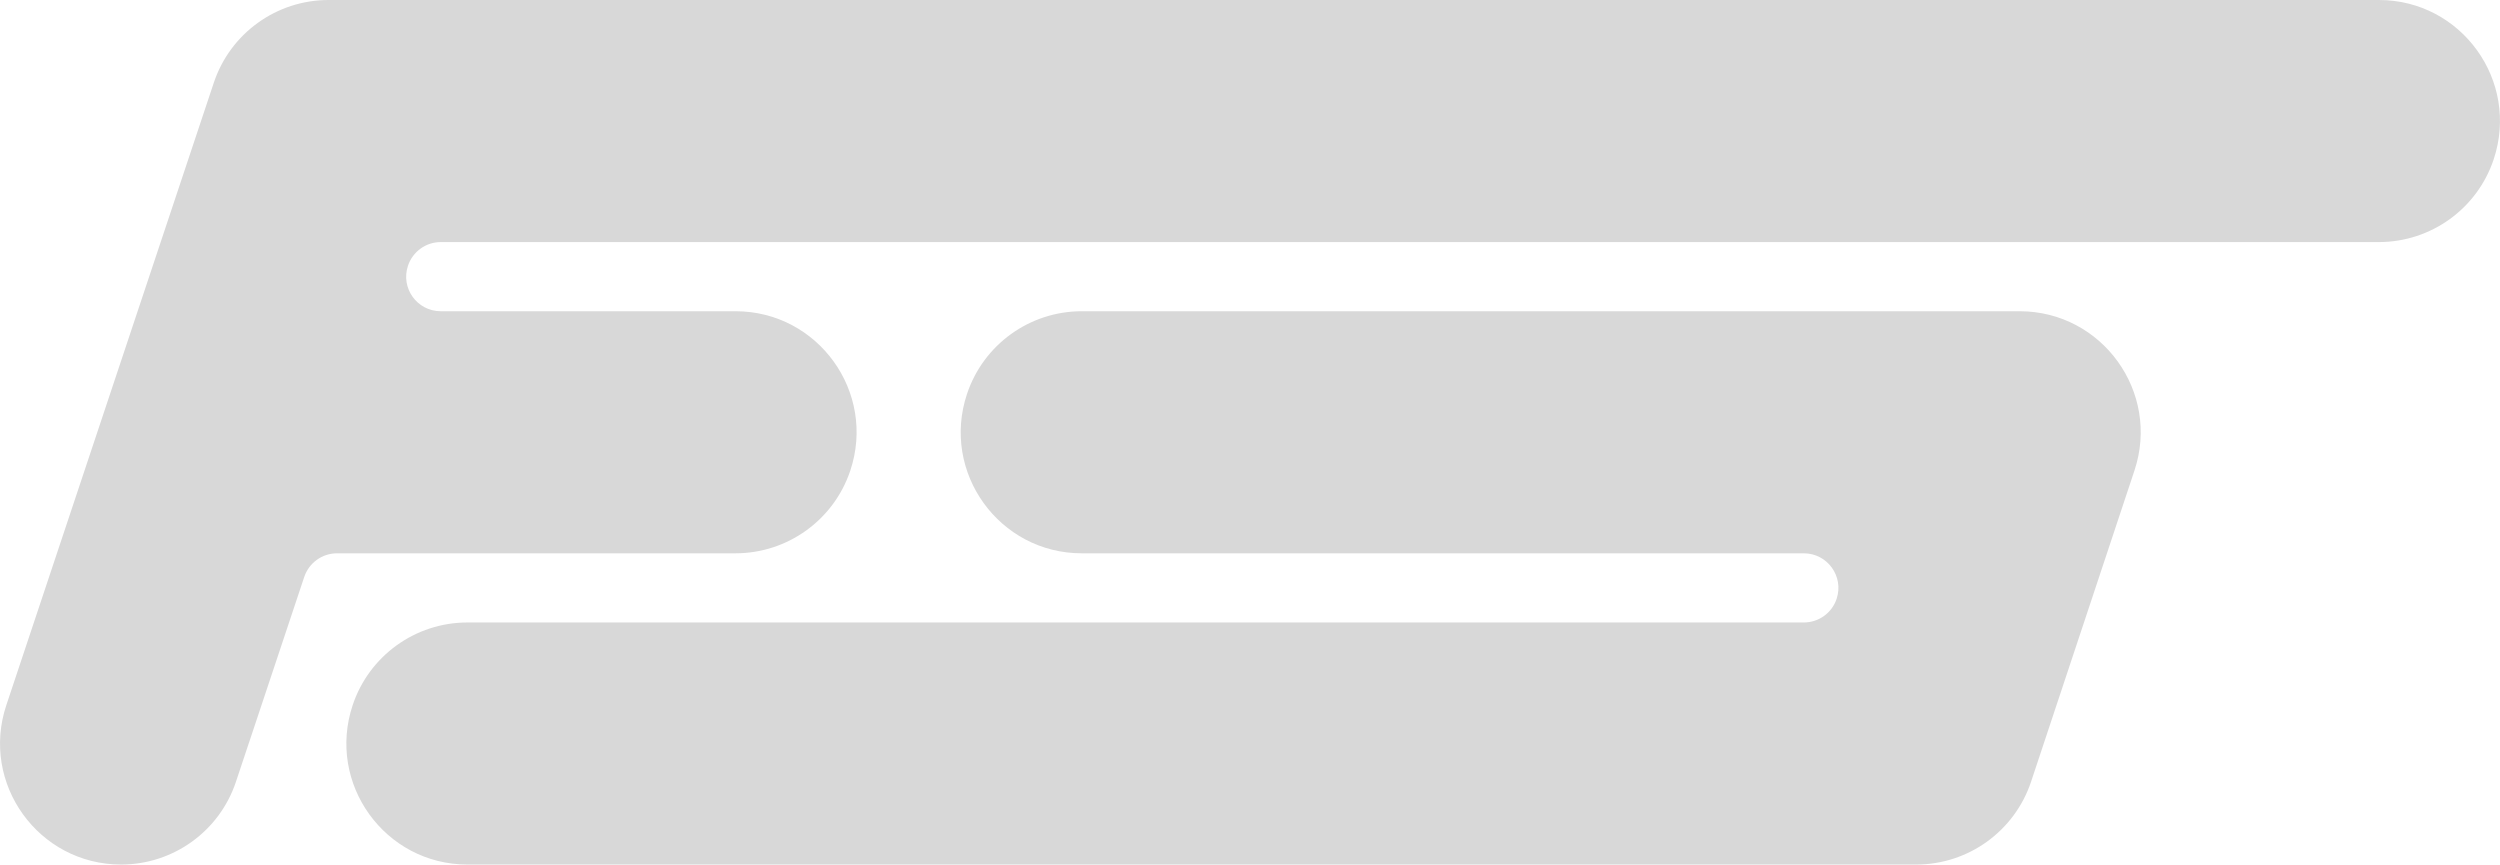
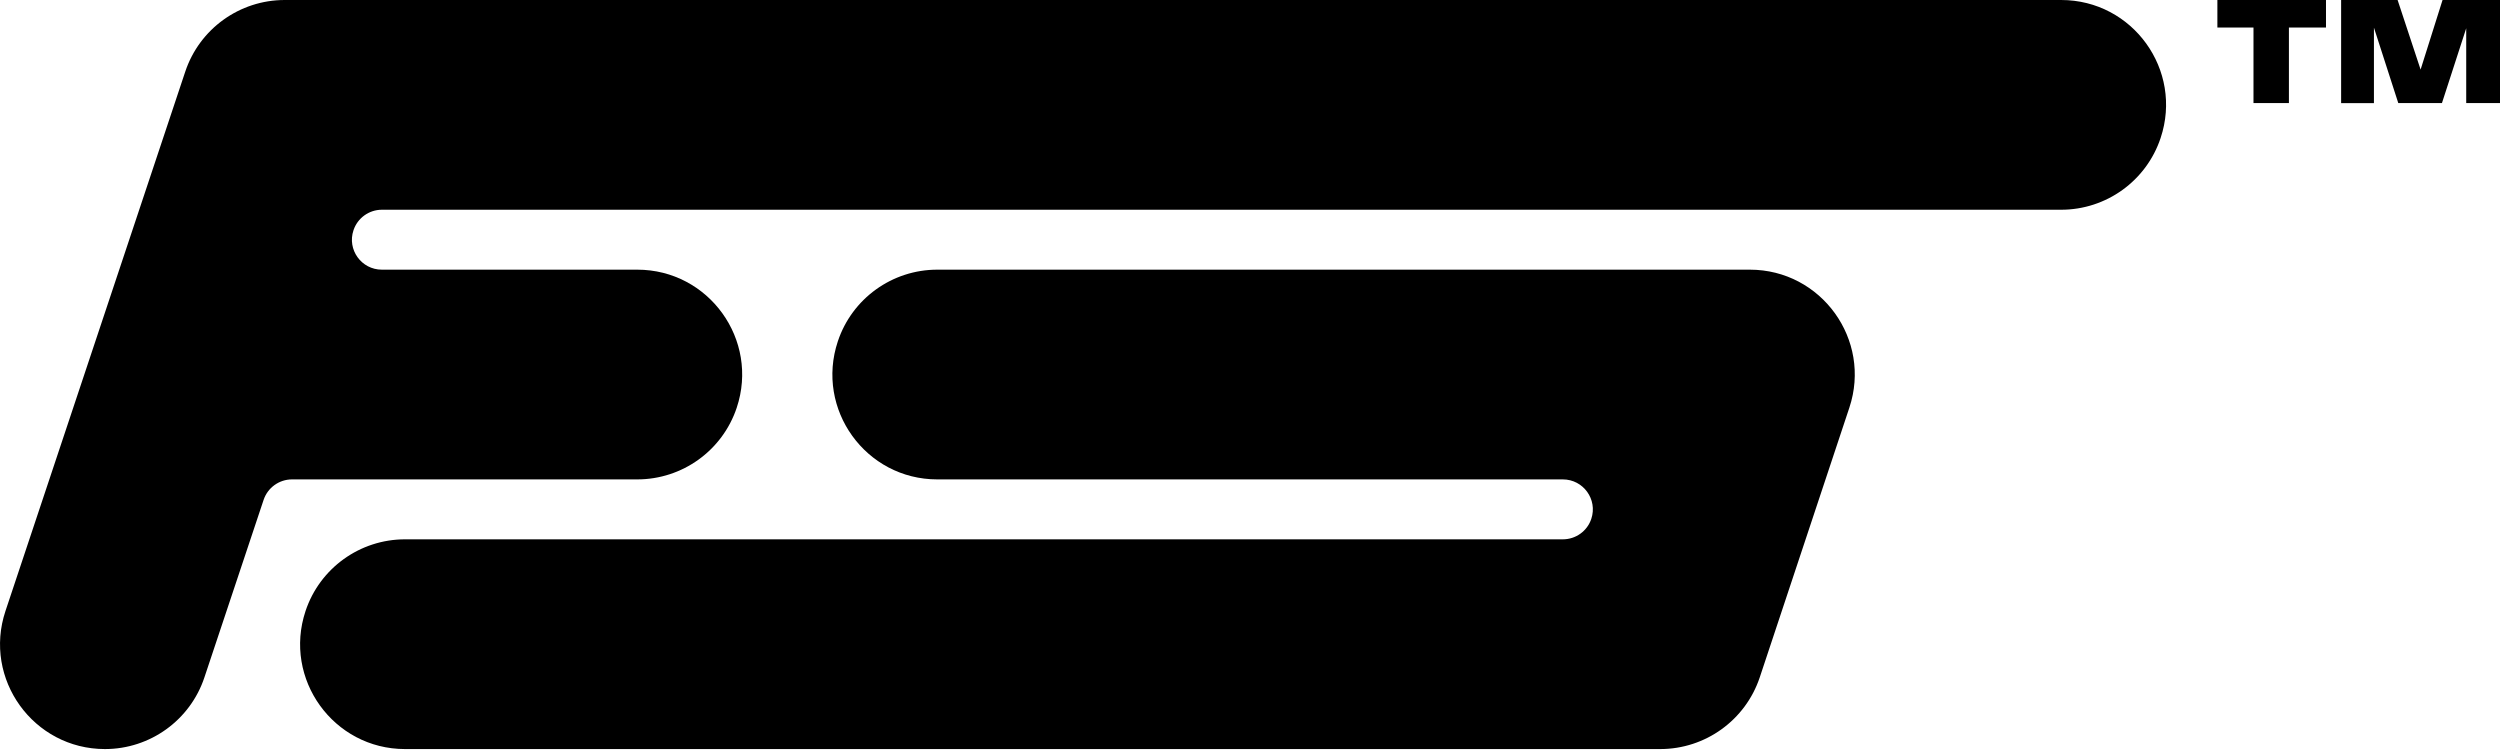
- <svg xmlns="http://www.w3.org/2000/svg" id="Layer_2" data-name="Layer 2" viewBox="0 0 289.17 100">
-   <defs>
-     <style>
-       .cls-1 {
-         fill: #d8d8d8;
-       }
-     </style>
-   </defs>
+ <svg xmlns="http://www.w3.org/2000/svg" id="Layer_2" data-name="Layer 2" viewBox="0 0 333.75 100">
  <g id="Layer_3" data-name="Layer 3">
    <g>
-       <path class="cls-1" d="M24.73,9.57L.73,81.57c-3.02,9.07,3.73,18.43,13.28,18.43h0c6.03,0,11.38-3.86,13.28-9.57l7.9-23.69c.54-1.63,2.07-2.74,3.79-2.74h46.09c6.02,0,11.37-3.85,13.28-9.56h0c3.03-9.07-3.72-18.44-13.28-18.44h-34.09c-2.73,0-4.66-2.67-3.79-5.26h0c.54-1.63,2.07-2.74,3.79-2.74h224.18c6.03,0,11.38-3.86,13.28-9.57h0c3.02-9.07-3.73-18.43-13.28-18.43H38.01c-6.03,0-11.38,3.86-13.28,9.57Z" />
-       <path class="cls-1" d="M111.85,45.57h0c-3.02,9.07,3.73,18.43,13.28,18.43h83.51c2.73,0,4.66,2.67,3.8,5.26h0c-.54,1.64-2.07,2.74-3.8,2.74H54.07c-6.03,0-11.38,3.86-13.28,9.57h0c-3.02,9.07,3.73,18.43,13.28,18.43h167.57c6.03,0,11.38-3.86,13.29-9.58l11.96-36c3.01-9.06-3.74-18.42-13.29-18.42h-108.47c-6.03,0-11.38,3.86-13.28,9.57Z" />
+       <path d="M24.73,9.57L.73,81.57c-3.02,9.07,3.73,18.43,13.28,18.43h0c6.03,0,11.38-3.86,13.28-9.57l7.9-23.69c.54-1.63,2.07-2.74,3.79-2.74h46.09c6.02,0,11.37-3.85,13.28-9.56h0c3.03-9.07-3.72-18.44-13.28-18.44h-34.09c-2.73,0-4.66-2.67-3.79-5.26h0c.54-1.63,2.07-2.74,3.79-2.74h224.18c6.03,0,11.38-3.86,13.28-9.57h0C291.47,9.36,284.72,0,275.16,0H38.01c-6.03,0-11.38,3.86-13.28,9.57Z" />
+       <path d="M111.85,45.57h0c-3.02,9.07,3.73,18.43,13.28,18.43h83.51c2.73,0,4.66,2.67,3.8,5.26h0c-.54,1.64-2.07,2.74-3.8,2.74H54.07c-6.03,0-11.38,3.86-13.28,9.57h0c-3.02,9.07,3.73,18.43,13.28,18.43h167.57c6.03,0,11.38-3.86,13.29-9.58l11.96-36c3.01-9.06-3.74-18.42-13.29-18.42h-108.47c-6.03,0-11.38,3.86-13.28,9.57Z" />
    </g>
+     <path d="M296.01,0h14.51v3.68h-4.95v10.08h-4.73V3.68h-4.82V0ZM316.92,3.73v10.04h-4.38V0h7.54l3.07,9.29L326.08,0h7.67v13.76h-4.51V3.77l-3.24,9.99h-5.83l-3.24-10.04Z" />
  </g>
</svg>
